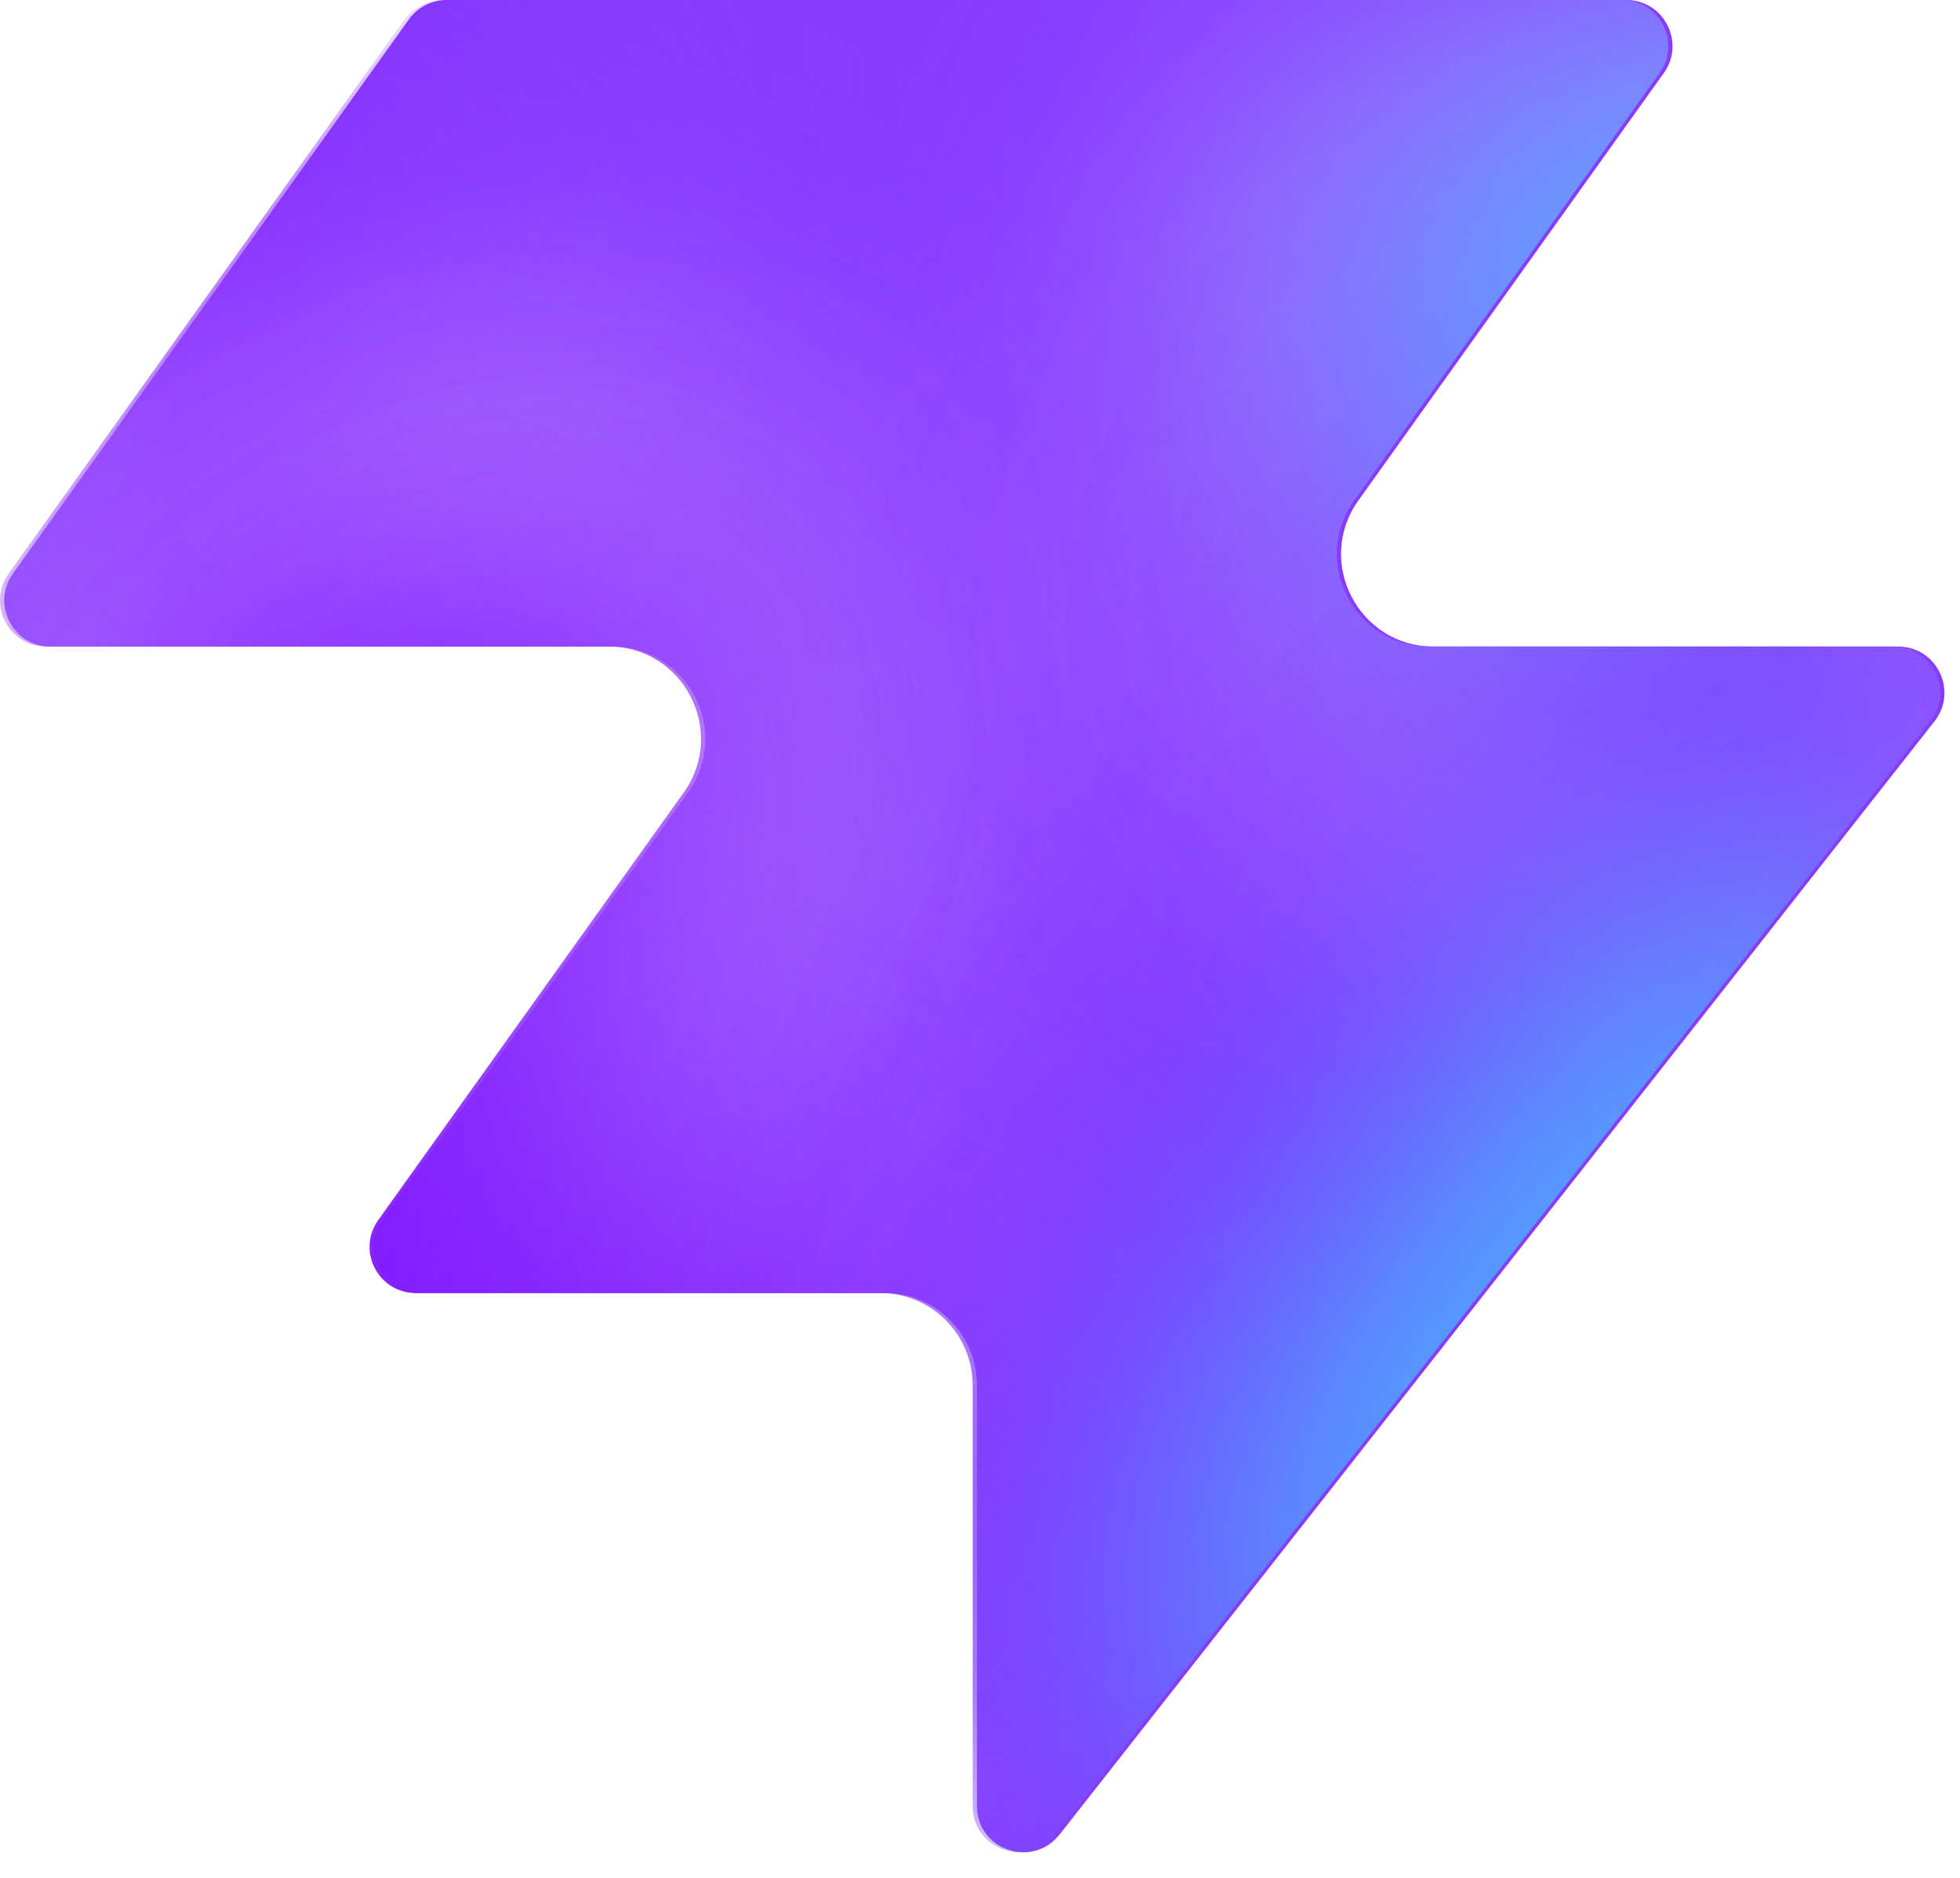
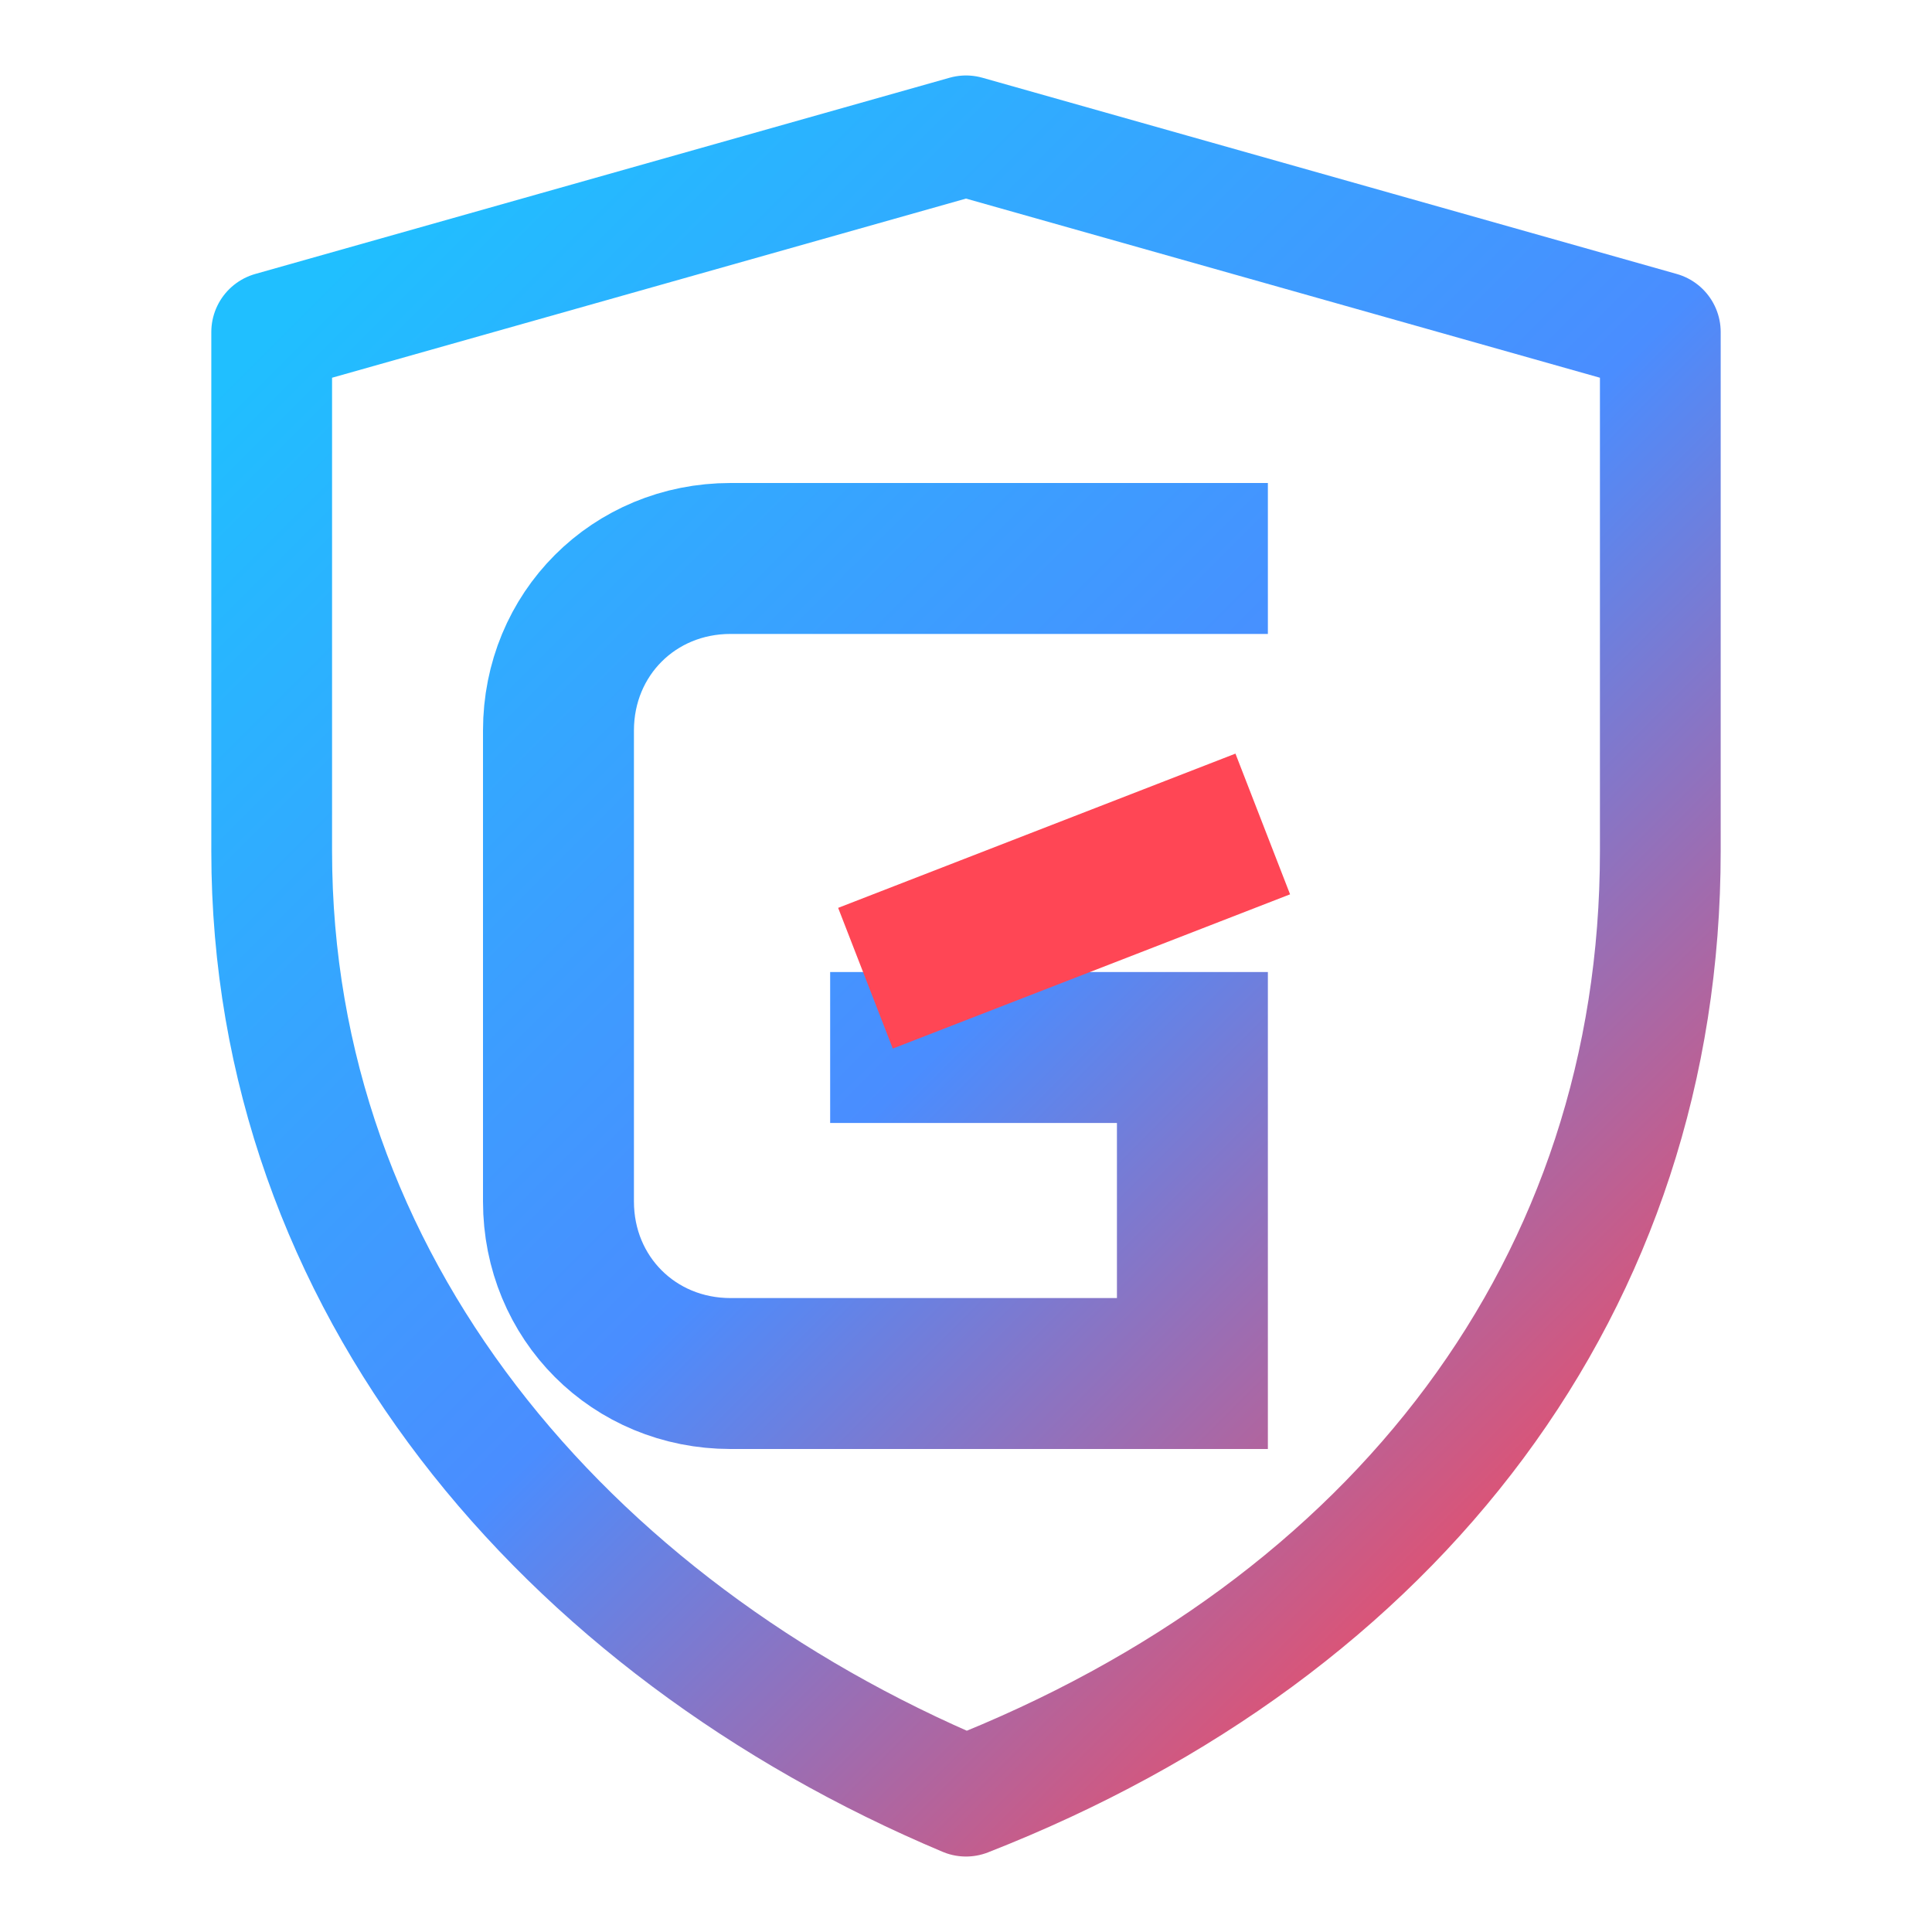
- <svg xmlns="http://www.w3.org/2000/svg" width="48" height="46" fill="none" viewBox="0 0 48 46">
-   <path fill="#863bff" d="M25.946 44.938c-.664.845-2.021.375-2.021-.698V33.937a2.26 2.26 0 0 0-2.262-2.262H10.287c-.92 0-1.456-1.04-.92-1.788l7.48-10.471c1.07-1.497 0-3.578-1.842-3.578H1.237c-.92 0-1.456-1.04-.92-1.788L10.013.474c.214-.297.556-.474.92-.474h28.894c.92 0 1.456 1.04.92 1.788l-7.48 10.471c-1.07 1.498 0 3.579 1.842 3.579h11.377c.943 0 1.473 1.088.89 1.83L25.947 44.94z" style="fill:#863bff;fill:color(display-p3 .525 .23 1);fill-opacity:1" />
-   <mask id="a" width="48" height="46" x="0" y="0" maskUnits="userSpaceOnUse" style="mask-type:alpha">
-     <path fill="#000" d="M25.842 44.938c-.664.844-2.021.375-2.021-.698V33.937a2.26 2.26 0 0 0-2.262-2.262H10.183c-.92 0-1.456-1.04-.92-1.788l7.48-10.471c1.07-1.498 0-3.579-1.842-3.579H1.133c-.92 0-1.456-1.04-.92-1.787L9.91.473c.214-.297.556-.474.92-.474h28.894c.92 0 1.456 1.04.92 1.788l-7.48 10.471c-1.07 1.498 0 3.578 1.842 3.578h11.377c.943 0 1.473 1.088.89 1.832L25.843 44.94z" style="fill:#000;fill-opacity:1" />
-   </mask>
-   <g mask="url(#a)">
-     <g filter="url(#b)">
-       <ellipse cx="5.508" cy="14.704" fill="#ede6ff" rx="5.508" ry="14.704" style="fill:#ede6ff;fill:color(display-p3 .927 .903 1);fill-opacity:1" transform="matrix(.00324 1 1 -.00324 -4.47 31.516)" />
-     </g>
-     <g filter="url(#c)">
-       <ellipse cx="10.399" cy="29.851" fill="#ede6ff" rx="10.399" ry="29.851" style="fill:#ede6ff;fill:color(display-p3 .927 .903 1);fill-opacity:1" transform="matrix(.00324 1 1 -.00324 -39.328 7.883)" />
-     </g>
-     <g filter="url(#d)">
-       <ellipse cx="5.508" cy="30.487" fill="#7e14ff" rx="5.508" ry="30.487" style="fill:#7e14ff;fill:color(display-p3 .492 .077 1);fill-opacity:1" transform="rotate(89.814 -25.913 -14.639)scale(1 -1)" />
-     </g>
-     <g filter="url(#e)">
-       <ellipse cx="5.508" cy="30.599" fill="#7e14ff" rx="5.508" ry="30.599" style="fill:#7e14ff;fill:color(display-p3 .492 .077 1);fill-opacity:1" transform="rotate(89.814 -32.644 -3.334)scale(1 -1)" />
-     </g>
-     <g filter="url(#f)">
-       <ellipse cx="5.508" cy="30.599" fill="#7e14ff" rx="5.508" ry="30.599" style="fill:#7e14ff;fill:color(display-p3 .492 .077 1);fill-opacity:1" transform="matrix(.00324 1 1 -.00324 -34.34 30.47)" />
-     </g>
-     <g filter="url(#g)">
-       <ellipse cx="14.072" cy="22.078" fill="#ede6ff" rx="14.072" ry="22.078" style="fill:#ede6ff;fill:color(display-p3 .927 .903 1);fill-opacity:1" transform="rotate(93.35 24.506 48.493)scale(-1 1)" />
-     </g>
-     <g filter="url(#h)">
-       <ellipse cx="3.47" cy="21.501" fill="#7e14ff" rx="3.47" ry="21.501" style="fill:#7e14ff;fill:color(display-p3 .492 .077 1);fill-opacity:1" transform="rotate(89.009 28.708 47.59)scale(-1 1)" />
-     </g>
-     <g filter="url(#i)">
-       <ellipse cx="3.47" cy="21.501" fill="#7e14ff" rx="3.47" ry="21.501" style="fill:#7e14ff;fill:color(display-p3 .492 .077 1);fill-opacity:1" transform="rotate(89.009 28.708 47.59)scale(-1 1)" />
-     </g>
-     <g filter="url(#j)">
-       <ellipse cx=".387" cy="8.972" fill="#7e14ff" rx="4.407" ry="29.108" style="fill:#7e14ff;fill:color(display-p3 .492 .077 1);fill-opacity:1" transform="rotate(39.51 .387 8.972)" />
-     </g>
-     <g filter="url(#k)">
-       <ellipse cx="47.523" cy="-6.092" fill="#7e14ff" rx="4.407" ry="29.108" style="fill:#7e14ff;fill:color(display-p3 .492 .077 1);fill-opacity:1" transform="rotate(37.892 47.523 -6.092)" />
-     </g>
-     <g filter="url(#l)">
-       <ellipse cx="41.412" cy="6.333" fill="#47bfff" rx="5.971" ry="9.665" style="fill:#47bfff;fill:color(display-p3 .28 .748 1);fill-opacity:1" transform="rotate(37.892 41.412 6.333)" />
-     </g>
-     <g filter="url(#m)">
-       <ellipse cx="-1.879" cy="38.332" fill="#7e14ff" rx="4.407" ry="29.108" style="fill:#7e14ff;fill:color(display-p3 .492 .077 1);fill-opacity:1" transform="rotate(37.892 -1.88 38.332)" />
-     </g>
-     <g filter="url(#n)">
-       <ellipse cx="-1.879" cy="38.332" fill="#7e14ff" rx="4.407" ry="29.108" style="fill:#7e14ff;fill:color(display-p3 .492 .077 1);fill-opacity:1" transform="rotate(37.892 -1.88 38.332)" />
-     </g>
-     <g filter="url(#o)">
-       <ellipse cx="35.651" cy="29.907" fill="#7e14ff" rx="4.407" ry="29.108" style="fill:#7e14ff;fill:color(display-p3 .492 .077 1);fill-opacity:1" transform="rotate(37.892 35.651 29.907)" />
-     </g>
-     <g filter="url(#p)">
-       <ellipse cx="38.418" cy="32.4" fill="#47bfff" rx="5.971" ry="15.297" style="fill:#47bfff;fill:color(display-p3 .28 .748 1);fill-opacity:1" transform="rotate(37.892 38.418 32.4)" />
-     </g>
-   </g>
+ <svg xmlns="http://www.w3.org/2000/svg" viewBox="0 0 64 64" fill="none">
  <defs>
-     <filter id="b" width="60.045" height="41.654" x="-19.77" y="16.149" color-interpolation-filters="sRGB" filterUnits="userSpaceOnUse">
-       <feFlood flood-opacity="0" result="BackgroundImageFix" />
-       <feBlend in="SourceGraphic" in2="BackgroundImageFix" result="shape" />
-       <feGaussianBlur result="effect1_foregroundBlur_2002_17158" stdDeviation="7.659" />
-     </filter>
-     <filter id="c" width="90.34" height="51.437" x="-54.613" y="-7.533" color-interpolation-filters="sRGB" filterUnits="userSpaceOnUse">
-       <feFlood flood-opacity="0" result="BackgroundImageFix" />
-       <feBlend in="SourceGraphic" in2="BackgroundImageFix" result="shape" />
-       <feGaussianBlur result="effect1_foregroundBlur_2002_17158" stdDeviation="7.659" />
-     </filter>
-     <filter id="d" width="79.355" height="29.4" x="-49.64" y="2.03" color-interpolation-filters="sRGB" filterUnits="userSpaceOnUse">
-       <feFlood flood-opacity="0" result="BackgroundImageFix" />
-       <feBlend in="SourceGraphic" in2="BackgroundImageFix" result="shape" />
-       <feGaussianBlur result="effect1_foregroundBlur_2002_17158" stdDeviation="4.596" />
-     </filter>
-     <filter id="e" width="79.579" height="29.4" x="-45.045" y="20.029" color-interpolation-filters="sRGB" filterUnits="userSpaceOnUse">
-       <feFlood flood-opacity="0" result="BackgroundImageFix" />
-       <feBlend in="SourceGraphic" in2="BackgroundImageFix" result="shape" />
-       <feGaussianBlur result="effect1_foregroundBlur_2002_17158" stdDeviation="4.596" />
-     </filter>
-     <filter id="f" width="79.579" height="29.4" x="-43.513" y="21.178" color-interpolation-filters="sRGB" filterUnits="userSpaceOnUse">
-       <feFlood flood-opacity="0" result="BackgroundImageFix" />
-       <feBlend in="SourceGraphic" in2="BackgroundImageFix" result="shape" />
-       <feGaussianBlur result="effect1_foregroundBlur_2002_17158" stdDeviation="4.596" />
-     </filter>
-     <filter id="g" width="74.749" height="58.852" x="15.756" y="-17.901" color-interpolation-filters="sRGB" filterUnits="userSpaceOnUse">
-       <feFlood flood-opacity="0" result="BackgroundImageFix" />
-       <feBlend in="SourceGraphic" in2="BackgroundImageFix" result="shape" />
-       <feGaussianBlur result="effect1_foregroundBlur_2002_17158" stdDeviation="7.659" />
-     </filter>
-     <filter id="h" width="61.377" height="25.362" x="23.548" y="2.284" color-interpolation-filters="sRGB" filterUnits="userSpaceOnUse">
-       <feFlood flood-opacity="0" result="BackgroundImageFix" />
-       <feBlend in="SourceGraphic" in2="BackgroundImageFix" result="shape" />
-       <feGaussianBlur result="effect1_foregroundBlur_2002_17158" stdDeviation="4.596" />
-     </filter>
-     <filter id="i" width="61.377" height="25.362" x="23.548" y="2.284" color-interpolation-filters="sRGB" filterUnits="userSpaceOnUse">
-       <feFlood flood-opacity="0" result="BackgroundImageFix" />
-       <feBlend in="SourceGraphic" in2="BackgroundImageFix" result="shape" />
-       <feGaussianBlur result="effect1_foregroundBlur_2002_17158" stdDeviation="4.596" />
-     </filter>
-     <filter id="j" width="56.045" height="63.649" x="-27.636" y="-22.853" color-interpolation-filters="sRGB" filterUnits="userSpaceOnUse">
-       <feFlood flood-opacity="0" result="BackgroundImageFix" />
-       <feBlend in="SourceGraphic" in2="BackgroundImageFix" result="shape" />
-       <feGaussianBlur result="effect1_foregroundBlur_2002_17158" stdDeviation="4.596" />
-     </filter>
-     <filter id="k" width="54.814" height="64.646" x="20.116" y="-38.415" color-interpolation-filters="sRGB" filterUnits="userSpaceOnUse">
-       <feFlood flood-opacity="0" result="BackgroundImageFix" />
-       <feBlend in="SourceGraphic" in2="BackgroundImageFix" result="shape" />
-       <feGaussianBlur result="effect1_foregroundBlur_2002_17158" stdDeviation="4.596" />
-     </filter>
-     <filter id="l" width="33.541" height="35.313" x="24.641" y="-11.323" color-interpolation-filters="sRGB" filterUnits="userSpaceOnUse">
-       <feFlood flood-opacity="0" result="BackgroundImageFix" />
-       <feBlend in="SourceGraphic" in2="BackgroundImageFix" result="shape" />
-       <feGaussianBlur result="effect1_foregroundBlur_2002_17158" stdDeviation="4.596" />
-     </filter>
-     <filter id="m" width="54.814" height="64.646" x="-29.286" y="6.009" color-interpolation-filters="sRGB" filterUnits="userSpaceOnUse">
-       <feFlood flood-opacity="0" result="BackgroundImageFix" />
-       <feBlend in="SourceGraphic" in2="BackgroundImageFix" result="shape" />
-       <feGaussianBlur result="effect1_foregroundBlur_2002_17158" stdDeviation="4.596" />
-     </filter>
-     <filter id="n" width="54.814" height="64.646" x="-29.286" y="6.009" color-interpolation-filters="sRGB" filterUnits="userSpaceOnUse">
-       <feFlood flood-opacity="0" result="BackgroundImageFix" />
-       <feBlend in="SourceGraphic" in2="BackgroundImageFix" result="shape" />
-       <feGaussianBlur result="effect1_foregroundBlur_2002_17158" stdDeviation="4.596" />
-     </filter>
-     <filter id="o" width="54.814" height="64.646" x="8.244" y="-2.416" color-interpolation-filters="sRGB" filterUnits="userSpaceOnUse">
-       <feFlood flood-opacity="0" result="BackgroundImageFix" />
-       <feBlend in="SourceGraphic" in2="BackgroundImageFix" result="shape" />
-       <feGaussianBlur result="effect1_foregroundBlur_2002_17158" stdDeviation="4.596" />
-     </filter>
-     <filter id="p" width="39.409" height="43.623" x="18.713" y="10.588" color-interpolation-filters="sRGB" filterUnits="userSpaceOnUse">
-       <feFlood flood-opacity="0" result="BackgroundImageFix" />
-       <feBlend in="SourceGraphic" in2="BackgroundImageFix" result="shape" />
-       <feGaussianBlur result="effect1_foregroundBlur_2002_17158" stdDeviation="4.596" />
-     </filter>
+     <linearGradient id="guard" x1="10" y1="10" x2="54" y2="54" gradientUnits="userSpaceOnUse">
+       <stop offset="0" stop-color="#20BFFF" />
+       <stop offset="0.52" stop-color="#4A8DFF" />
+       <stop offset="1" stop-color="#FF4655" />
+     </linearGradient>
  </defs>
+   <path d="M32 4.5 55 11v17.2c0 14.3-8.7 25.7-23 31.3C18.7 53.9 9 42.5 9 28.2V11L32 4.5Z" stroke="url(#guard)" stroke-width="4" stroke-linejoin="round" />
+   <path d="M39.5 18.5H24.2c-3.2 0-5.7 2.5-5.7 5.7v15.6c0 3.2 2.5 5.7 5.7 5.7h15.3V34.7H30" stroke="url(#guard)" stroke-width="5" stroke-linecap="square" stroke-linejoin="miter" />
+   <path d="M39.5 28.2 31 31.5" stroke="#FF4655" stroke-width="5" stroke-linecap="square" />
</svg>
